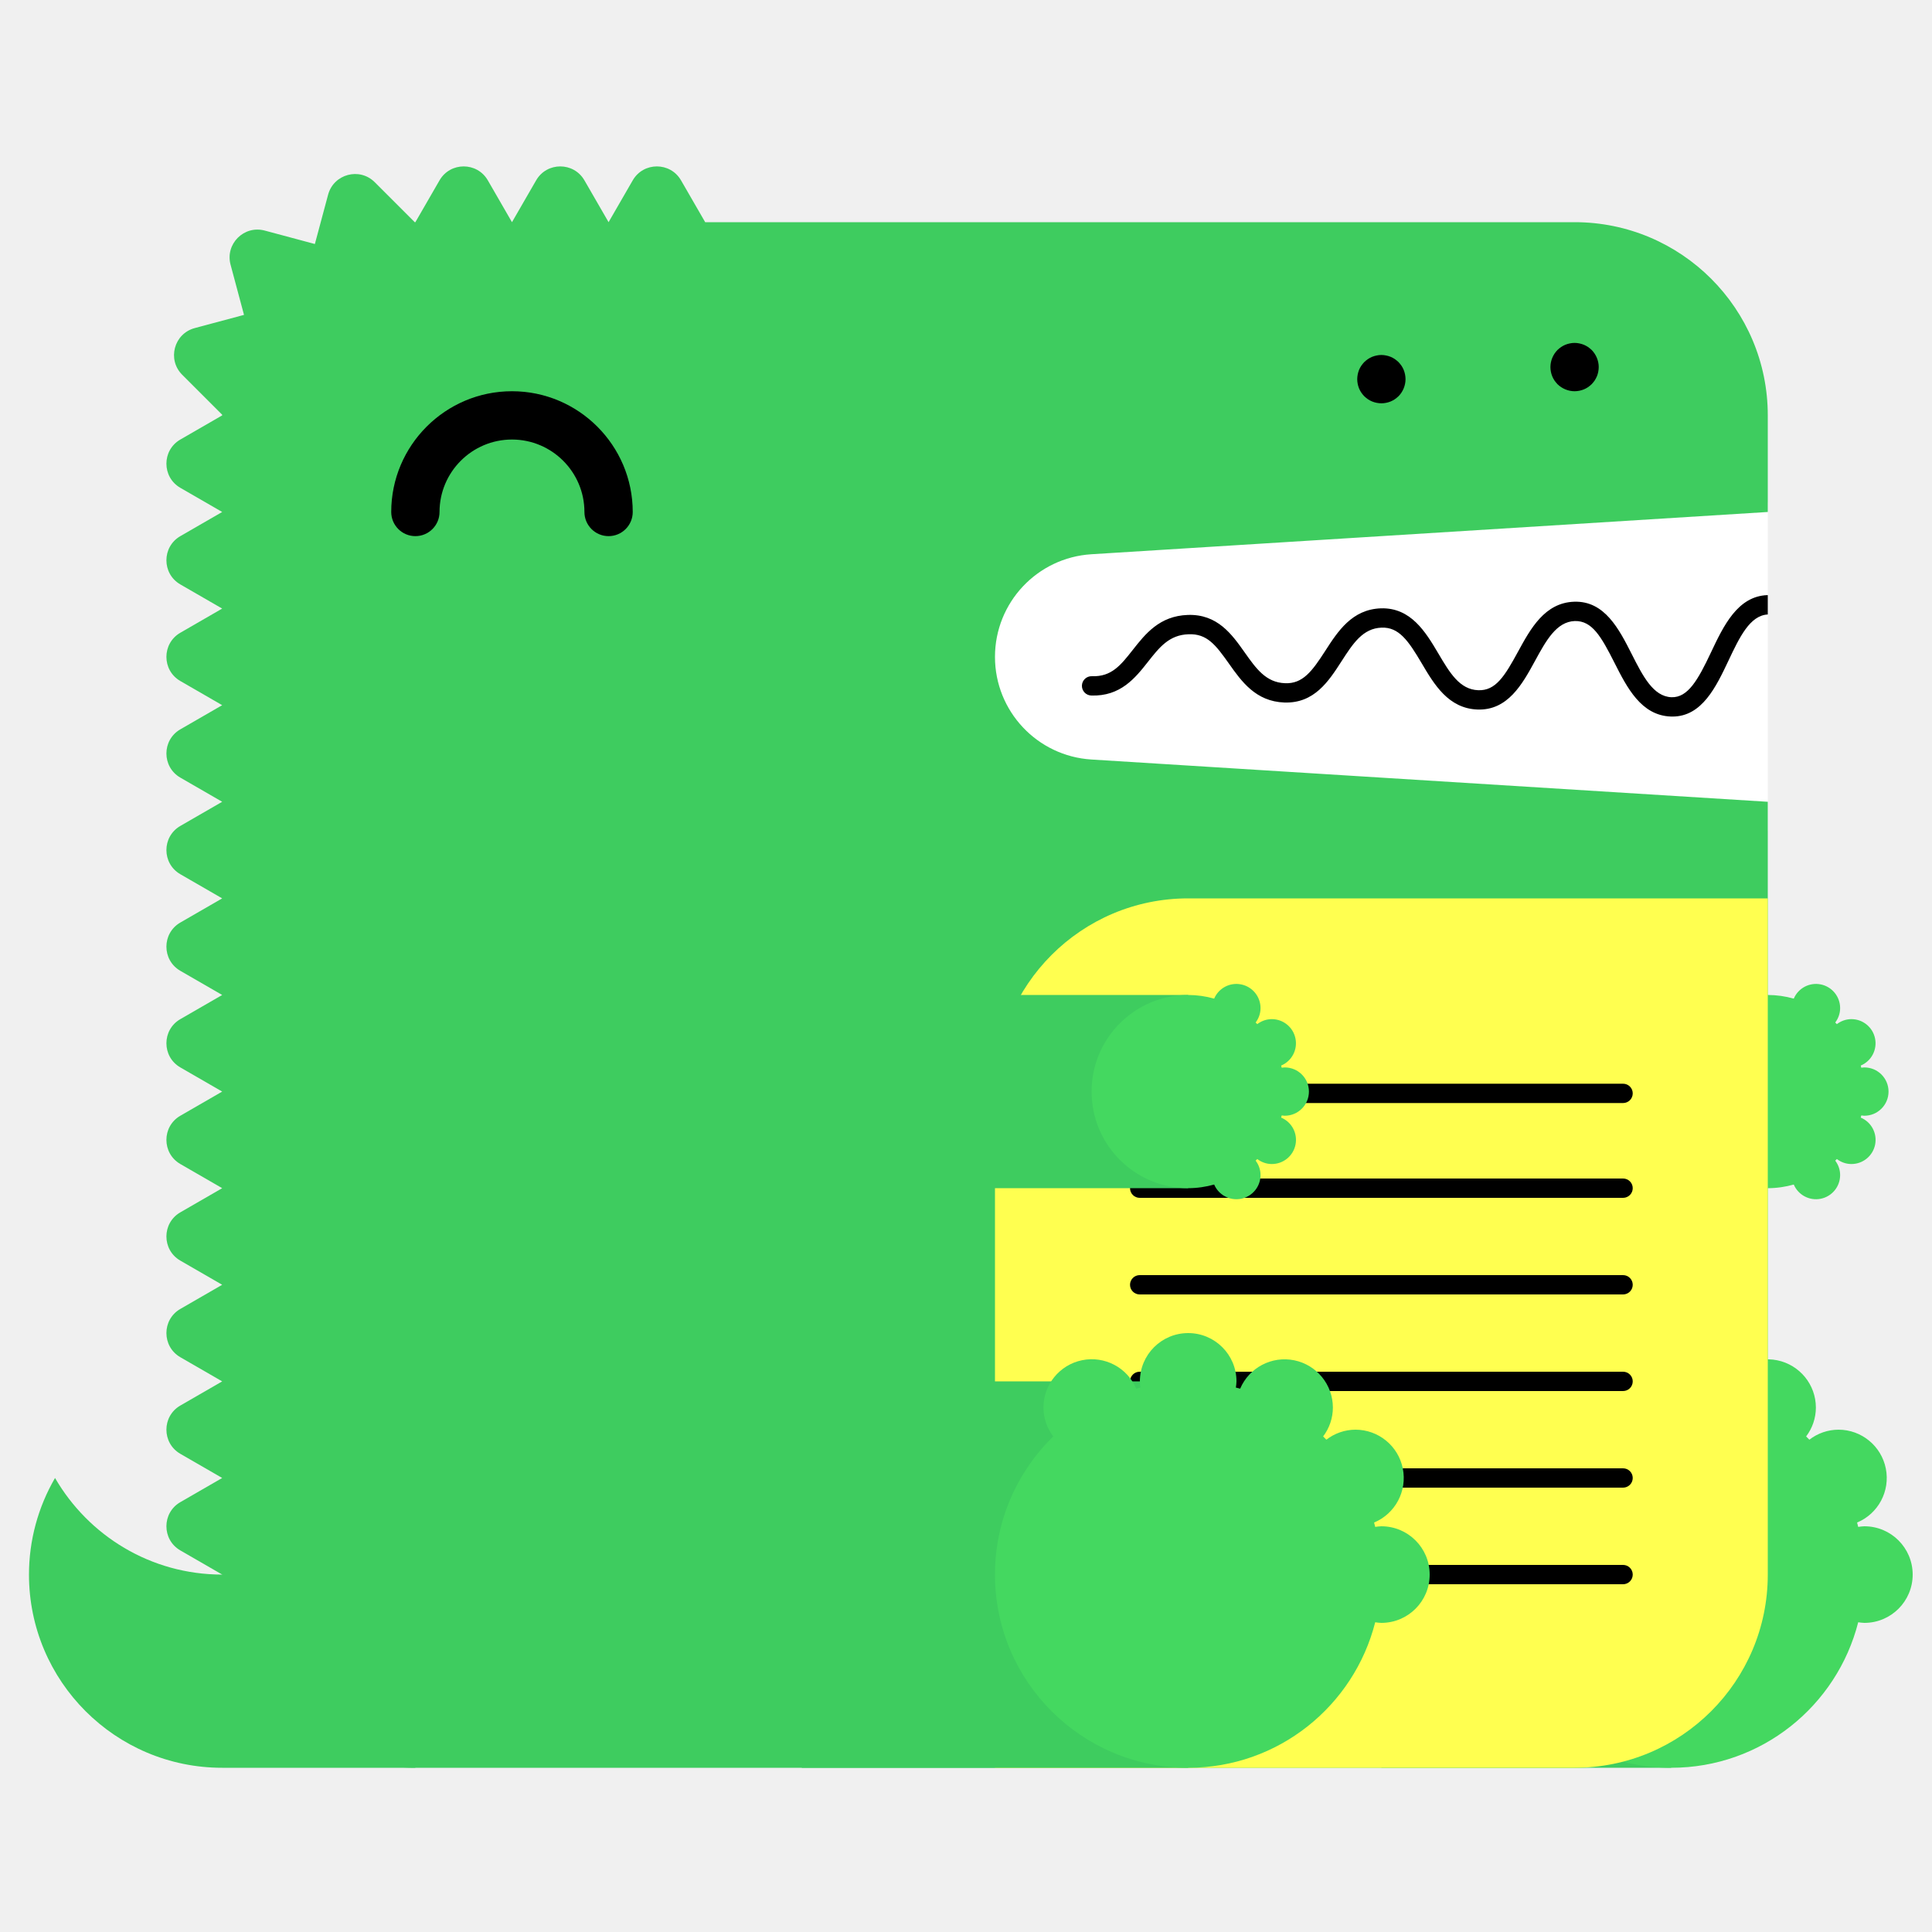
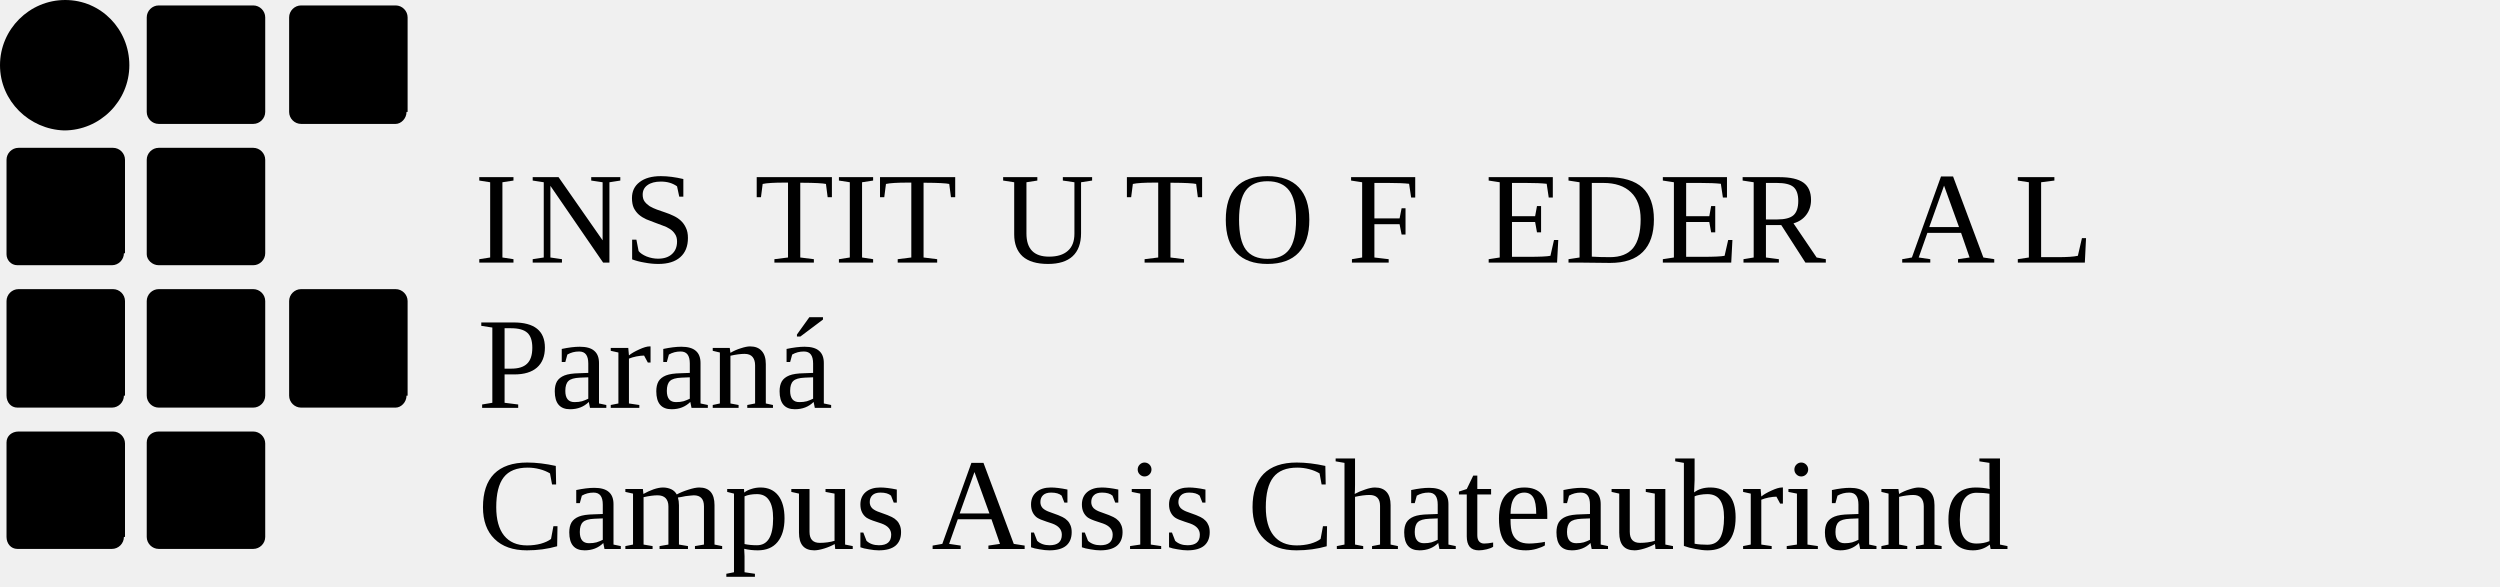
- <svg xmlns="http://www.w3.org/2000/svg" width="200" height="200" viewBox="0 0 200 200">
-   <g fill="none" fill-rule="evenodd">
-     <path fill="#FFF" d="M99 52h84v34H99z" />
-     <path d="M23 163c-7.398 0-13.843-4.027-17.303-10A19.886 19.886 0 0 0 3 163c0 11.046 8.954 20 20 20h20v-20H23z" fill="#3ECC5F" />
-     <path d="M112.98 57.376L183 53V43c0-11.046-8.954-20-20-20H73l-2.5-4.33c-1.112-1.925-3.889-1.925-5 0L63 23l-2.5-4.33c-1.111-1.925-3.889-1.925-5 0L53 23l-2.5-4.33c-1.111-1.925-3.889-1.925-5 0L43 23c-.022 0-.042.003-.065.003l-4.142-4.141c-1.57-1.571-4.252-.853-4.828 1.294l-1.369 5.104-5.192-1.392c-2.148-.575-4.111 1.389-3.535 3.536l1.39 5.193-5.102 1.367c-2.148.576-2.867 3.259-1.296 4.83l4.142 4.142c0 .021-.003.042-.003.064l-4.33 2.5c-1.925 1.111-1.925 3.889 0 5L23 53l-4.33 2.5c-1.925 1.111-1.925 3.889 0 5L23 63l-4.33 2.5c-1.925 1.111-1.925 3.889 0 5L23 73l-4.33 2.5c-1.925 1.111-1.925 3.889 0 5L23 83l-4.33 2.5c-1.925 1.111-1.925 3.889 0 5L23 93l-4.33 2.5c-1.925 1.111-1.925 3.889 0 5L23 103l-4.33 2.5c-1.925 1.111-1.925 3.889 0 5L23 113l-4.33 2.5c-1.925 1.111-1.925 3.889 0 5L23 123l-4.33 2.5c-1.925 1.111-1.925 3.889 0 5L23 133l-4.33 2.5c-1.925 1.111-1.925 3.889 0 5L23 143l-4.33 2.5c-1.925 1.111-1.925 3.889 0 5L23 153l-4.33 2.5c-1.925 1.111-1.925 3.889 0 5L23 163c0 11.046 8.954 20 20 20h120c11.046 0 20-8.954 20-20V83l-70.02-4.376A10.645 10.645 0 0 1 103 68c0-5.621 4.37-10.273 9.98-10.624" fill="#3ECC5F" />
-     <path fill="#3ECC5F" d="M143 183h30v-40h-30z" />
-     <path d="M193 158c-.219 0-.428.037-.639.064-.038-.15-.074-.301-.116-.451A5 5 0 0 0 190.32 148a4.96 4.96 0 0 0-3.016 1.036 26.531 26.531 0 0 0-.335-.336 4.955 4.955 0 0 0 1.011-2.987 5 5 0 0 0-9.599-1.959c-.148-.042-.297-.077-.445-.115.027-.211.064-.42.064-.639a5 5 0 0 0-5-5 5 5 0 0 0-5 5c0 .219.037.428.064.639-.148.038-.297.073-.445.115a4.998 4.998 0 0 0-9.599 1.959c0 1.125.384 2.151 1.011 2.987-3.717 3.632-6.031 8.693-6.031 14.3 0 11.046 8.954 20 20 20 9.339 0 17.16-6.41 19.361-15.064.211.027.42.064.639.064a5 5 0 0 0 5-5 5 5 0 0 0-5-5" fill="#44D860" />
-     <path fill="#3ECC5F" d="M153 123h30v-20h-30z" />
-     <path d="M193 115.5a2.5 2.5 0 1 0 0-5c-.109 0-.214.019-.319.032-.02-.075-.037-.15-.058-.225a2.501 2.501 0 0 0-.963-4.807c-.569 0-1.088.197-1.508.518a6.653 6.653 0 0 0-.168-.168c.314-.417.506-.931.506-1.494a2.5 2.5 0 0 0-4.8-.979A9.987 9.987 0 0 0 183 103c-5.522 0-10 4.478-10 10s4.478 10 10 10c.934 0 1.833-.138 2.69-.377a2.5 2.5 0 0 0 4.8-.979c0-.563-.192-1.077-.506-1.494.057-.055.113-.111.168-.168.42.321.939.518 1.508.518a2.5 2.5 0 0 0 .963-4.807c.021-.074.038-.15.058-.225.105.013.21.032.319.032" fill="#44D860" />
-     <path d="M63 55.5a2.5 2.5 0 0 1-2.5-2.5c0-4.136-3.364-7.5-7.5-7.5s-7.5 3.364-7.5 7.5a2.5 2.5 0 1 1-5 0c0-6.893 5.607-12.5 12.5-12.5S65.5 46.107 65.5 53a2.5 2.5 0 0 1-2.5 2.5" fill="#000" />
-     <path d="M103 183h60c11.046 0 20-8.954 20-20V93h-60c-11.046 0-20 8.954-20 20v70z" fill="#FFFF50" />
-     <path d="M168.02 124h-50.04a1 1 0 1 1 0-2h50.04a1 1 0 1 1 0 2m0 20h-50.04a1 1 0 1 1 0-2h50.04a1 1 0 1 1 0 2m0 20h-50.04a1 1 0 1 1 0-2h50.04a1 1 0 1 1 0 2m0-49.814h-50.04a1 1 0 1 1 0-2h50.04a1 1 0 1 1 0 2m0 19.814h-50.04a1 1 0 1 1 0-2h50.04a1 1 0 1 1 0 2m0 20h-50.04a1 1 0 1 1 0-2h50.04a1 1 0 1 1 0 2M183 61.611c-.012 0-.022-.006-.034-.005-3.09.105-4.552 3.196-5.842 5.923-1.346 2.85-2.387 4.703-4.093 4.647-1.889-.068-2.969-2.202-4.113-4.46-1.314-2.594-2.814-5.536-5.963-5.426-3.046.104-4.513 2.794-5.807 5.167-1.377 2.528-2.314 4.065-4.121 3.994-1.927-.07-2.951-1.805-4.136-3.813-1.321-2.236-2.848-4.75-5.936-4.664-2.994.103-4.465 2.385-5.763 4.4-1.373 2.13-2.335 3.428-4.165 3.351-1.973-.07-2.992-1.51-4.171-3.177-1.324-1.873-2.816-3.993-5.895-3.89-2.928.1-4.399 1.97-5.696 3.618-1.232 1.564-2.194 2.802-4.229 2.724a1 1 0 0 0-.072 2c3.017.101 4.545-1.8 5.872-3.487 1.177-1.496 2.193-2.787 4.193-2.855 1.926-.082 2.829 1.115 4.195 3.045 1.297 1.834 2.769 3.914 5.731 4.021 3.103.104 4.596-2.215 5.918-4.267 1.182-1.834 2.202-3.417 4.15-3.484 1.793-.067 2.769 1.35 4.145 3.681 1.297 2.197 2.766 4.686 5.787 4.796 3.125.108 4.634-2.62 5.949-5.035 1.139-2.088 2.214-4.06 4.119-4.126 1.793-.042 2.728 1.595 4.111 4.33 1.292 2.553 2.757 5.445 5.825 5.556l.169.003c3.064 0 4.518-3.075 5.805-5.794 1.139-2.41 2.217-4.68 4.067-4.773v-2z" fill="#000" />
-     <path fill="#3ECC5F" d="M83 183h40v-40H83z" />
-     <path d="M143 158c-.219 0-.428.037-.639.064-.038-.15-.074-.301-.116-.451A5 5 0 0 0 140.32 148a4.96 4.96 0 0 0-3.016 1.036 26.531 26.531 0 0 0-.335-.336 4.955 4.955 0 0 0 1.011-2.987 5 5 0 0 0-9.599-1.959c-.148-.042-.297-.077-.445-.115.027-.211.064-.42.064-.639a5 5 0 0 0-5-5 5 5 0 0 0-5 5c0 .219.037.428.064.639-.148.038-.297.073-.445.115a4.998 4.998 0 0 0-9.599 1.959c0 1.125.384 2.151 1.011 2.987-3.717 3.632-6.031 8.693-6.031 14.3 0 11.046 8.954 20 20 20 9.339 0 17.16-6.41 19.361-15.064.211.027.42.064.639.064a5 5 0 0 0 5-5 5 5 0 0 0-5-5" fill="#44D860" />
-     <path fill="#3ECC5F" d="M83 123h40v-20H83z" />
-     <path d="M133 115.5a2.5 2.5 0 1 0 0-5c-.109 0-.214.019-.319.032-.02-.075-.037-.15-.058-.225a2.501 2.501 0 0 0-.963-4.807c-.569 0-1.088.197-1.508.518a6.653 6.653 0 0 0-.168-.168c.314-.417.506-.931.506-1.494a2.5 2.5 0 0 0-4.8-.979A9.987 9.987 0 0 0 123 103c-5.522 0-10 4.478-10 10s4.478 10 10 10c.934 0 1.833-.138 2.69-.377a2.5 2.5 0 0 0 4.8-.979c0-.563-.192-1.077-.506-1.494.057-.055.113-.111.168-.168.42.321.939.518 1.508.518a2.5 2.5 0 0 0 .963-4.807c.021-.074.038-.15.058-.225.105.013.21.032.319.032" fill="#44D860" />
-     <path d="M143 41.75c-.16 0-.33-.02-.49-.05a2.52 2.52 0 0 1-.47-.14c-.15-.06-.29-.14-.431-.23-.13-.09-.259-.2-.38-.31-.109-.12-.219-.24-.309-.38s-.17-.28-.231-.43a2.619 2.619 0 0 1-.189-.96c0-.16.02-.33.05-.49.03-.16.08-.31.139-.47.061-.15.141-.29.231-.43.09-.13.2-.26.309-.38.121-.11.25-.22.38-.31.141-.09.281-.17.431-.23.149-.06.31-.11.47-.14.32-.07.65-.07.98 0 .159.03.32.08.47.14.149.06.29.14.43.23.13.09.259.2.38.31.11.12.22.25.31.38.09.14.17.28.23.43.06.16.11.31.14.47.029.16.05.33.05.49 0 .66-.271 1.31-.73 1.77-.121.11-.25.22-.38.31-.14.09-.281.17-.43.23a2.565 2.565 0 0 1-.96.19m20-1.25c-.66 0-1.3-.27-1.771-.73a3.802 3.802 0 0 1-.309-.38c-.09-.14-.17-.28-.231-.43a2.619 2.619 0 0 1-.189-.96c0-.66.27-1.3.729-1.77.121-.11.25-.22.38-.31.141-.09.281-.17.431-.23.149-.06.31-.11.47-.14.32-.07.66-.07.98 0 .159.03.32.08.47.14.149.06.29.14.43.23.13.09.259.2.38.31.459.47.73 1.11.73 1.77 0 .16-.021.33-.05.49-.03.16-.08.32-.14.47-.07.15-.14.29-.23.43-.09.13-.2.26-.31.38-.121.11-.25.22-.38.31-.14.09-.281.17-.43.23a2.565 2.565 0 0 1-.96.19" fill="#000" />
-   </g>
+ <svg xmlns="http://www.w3.org/2000/svg" id="logo_ifpr" viewBox="0 0 230 54" role="img" aria-label="[title + description]">
+   <path class="st5" d="M37.4 36.4c0 0.6-0.5 1.1-1 1.1h-8.7c-0.6 0-1.1-0.5-1.1-1.1v-8.7c0-0.6 0.5-1.1 1.1-1.1h8.7c0.6 0 1.1 0.5 1.1 1.1V36.4z" />
+   <path class="st5" d="M24.4 10.3c0 0.6-0.5 1.1-1.1 1.1h-8.7c-0.6 0-1.1-0.5-1.1-1.1V1.6c0-0.6 0.5-1.1 1.1-1.1h8.7c0.6 0 1.1 0.5 1.1 1.1V10.3z" />
+   <path class="st5" d="M37.4 10.3c0 0.6-0.5 1.1-1 1.1h-8.7c-0.6 0-1.1-0.5-1.1-1.1V1.6c0-0.6 0.5-1.1 1.1-1.1h8.7c0.6 0 1.1 0.5 1.1 1.1V10.3z" />
+   <path class="st5" d="M11.4 23.3c0 0.6-0.5 1.1-1.1 1.1H1.6c-0.6 0-1-0.5-1-1v-8.7c0-0.6 0.5-1.1 1.1-1.1h8.7c0.6 0 1.1 0.5 1.1 1.1V23.3z" />
+   <path class="st5" d="M24.4 23.3c0 0.6-0.5 1.1-1.1 1.1h-8.7c-0.6 0-1.1-0.5-1.1-1v-8.7c0-0.6 0.5-1.1 1.1-1.1h8.7c0.6 0 1.1 0.5 1.1 1.1V23.3z" />
+   <path class="st5" d="M11.4 36.4c0 0.6-0.5 1.1-1.1 1.1H1.6c-0.6 0-1-0.5-1-1.1v-8.7c0-0.6 0.5-1.1 1.1-1.1h8.7c0.6 0 1.1 0.5 1.1 1.1V36.4z" />
+   <path class="st5" d="M24.4 36.4c0 0.6-0.5 1.1-1.1 1.1h-8.7c-0.6 0-1.1-0.5-1.1-1.1v-8.7c0-0.6 0.5-1.1 1.1-1.1h8.7c0.6 0 1.1 0.5 1.1 1.1V36.4z" />
+   <path class="st5" d="M11.4 49.4c0 0.6-0.5 1.1-1.1 1.1H1.6c-0.6 0-1-0.5-1-1.1v-8.7c0-0.6 0.5-1 1.1-1h8.7c0.6 0 1.1 0.5 1.1 1.1V49.4z" />
+   <path class="st5" d="M24.4 49.4c0 0.6-0.5 1.1-1.1 1.1h-8.7c-0.6 0-1.1-0.5-1.1-1.1v-8.7c0-0.6 0.5-1 1.1-1h8.7c0.6 0 1.1 0.5 1.1 1.1V49.4z" />
+   <path class="st6" d="M11.9 6c0 3.3-2.7 6-6 6C2.7 11.9 0 9.3 0 6S2.7 0 6 0C9.3 0 11.9 2.7 11.9 6" />
+   <text transform="matrix(1.0017 0 0 1 43.6553 24.1582)">
+     <tspan class="st0 st1 st2">  I</tspan>
+     <tspan x="5" class="st0 st1 st2">  NS</tspan>
+     <tspan x="25.7" class="st0 st1 st2">  TIT</tspan>
+     <tspan x="48.3" class="st0 st1 st2">  U</tspan>
+     <tspan x="59.7" class="st0 st1 st2">  T</tspan>
+     <tspan x="68.5" class="st0 st1 st2">  O F</tspan>
+     <tspan x="92.8" class="st0 st1 st2">  EDER</tspan>
+     <tspan x="131" class="st0 st1 st2">  A</tspan>
+     <tspan x="141.4" class="st0 st1 st2">  L</tspan>
+   </text>
+   <text transform="matrix(1.0017 0 0 1 43.9331 37.5249)" class="st0 st3 st4">  Paraná</text>
+   <text transform="matrix(1.0017 0 0 1 43.9326 50.5059)" class="st0 st3 st4">  Campus Assis Chateaubriand</text>
</svg>
